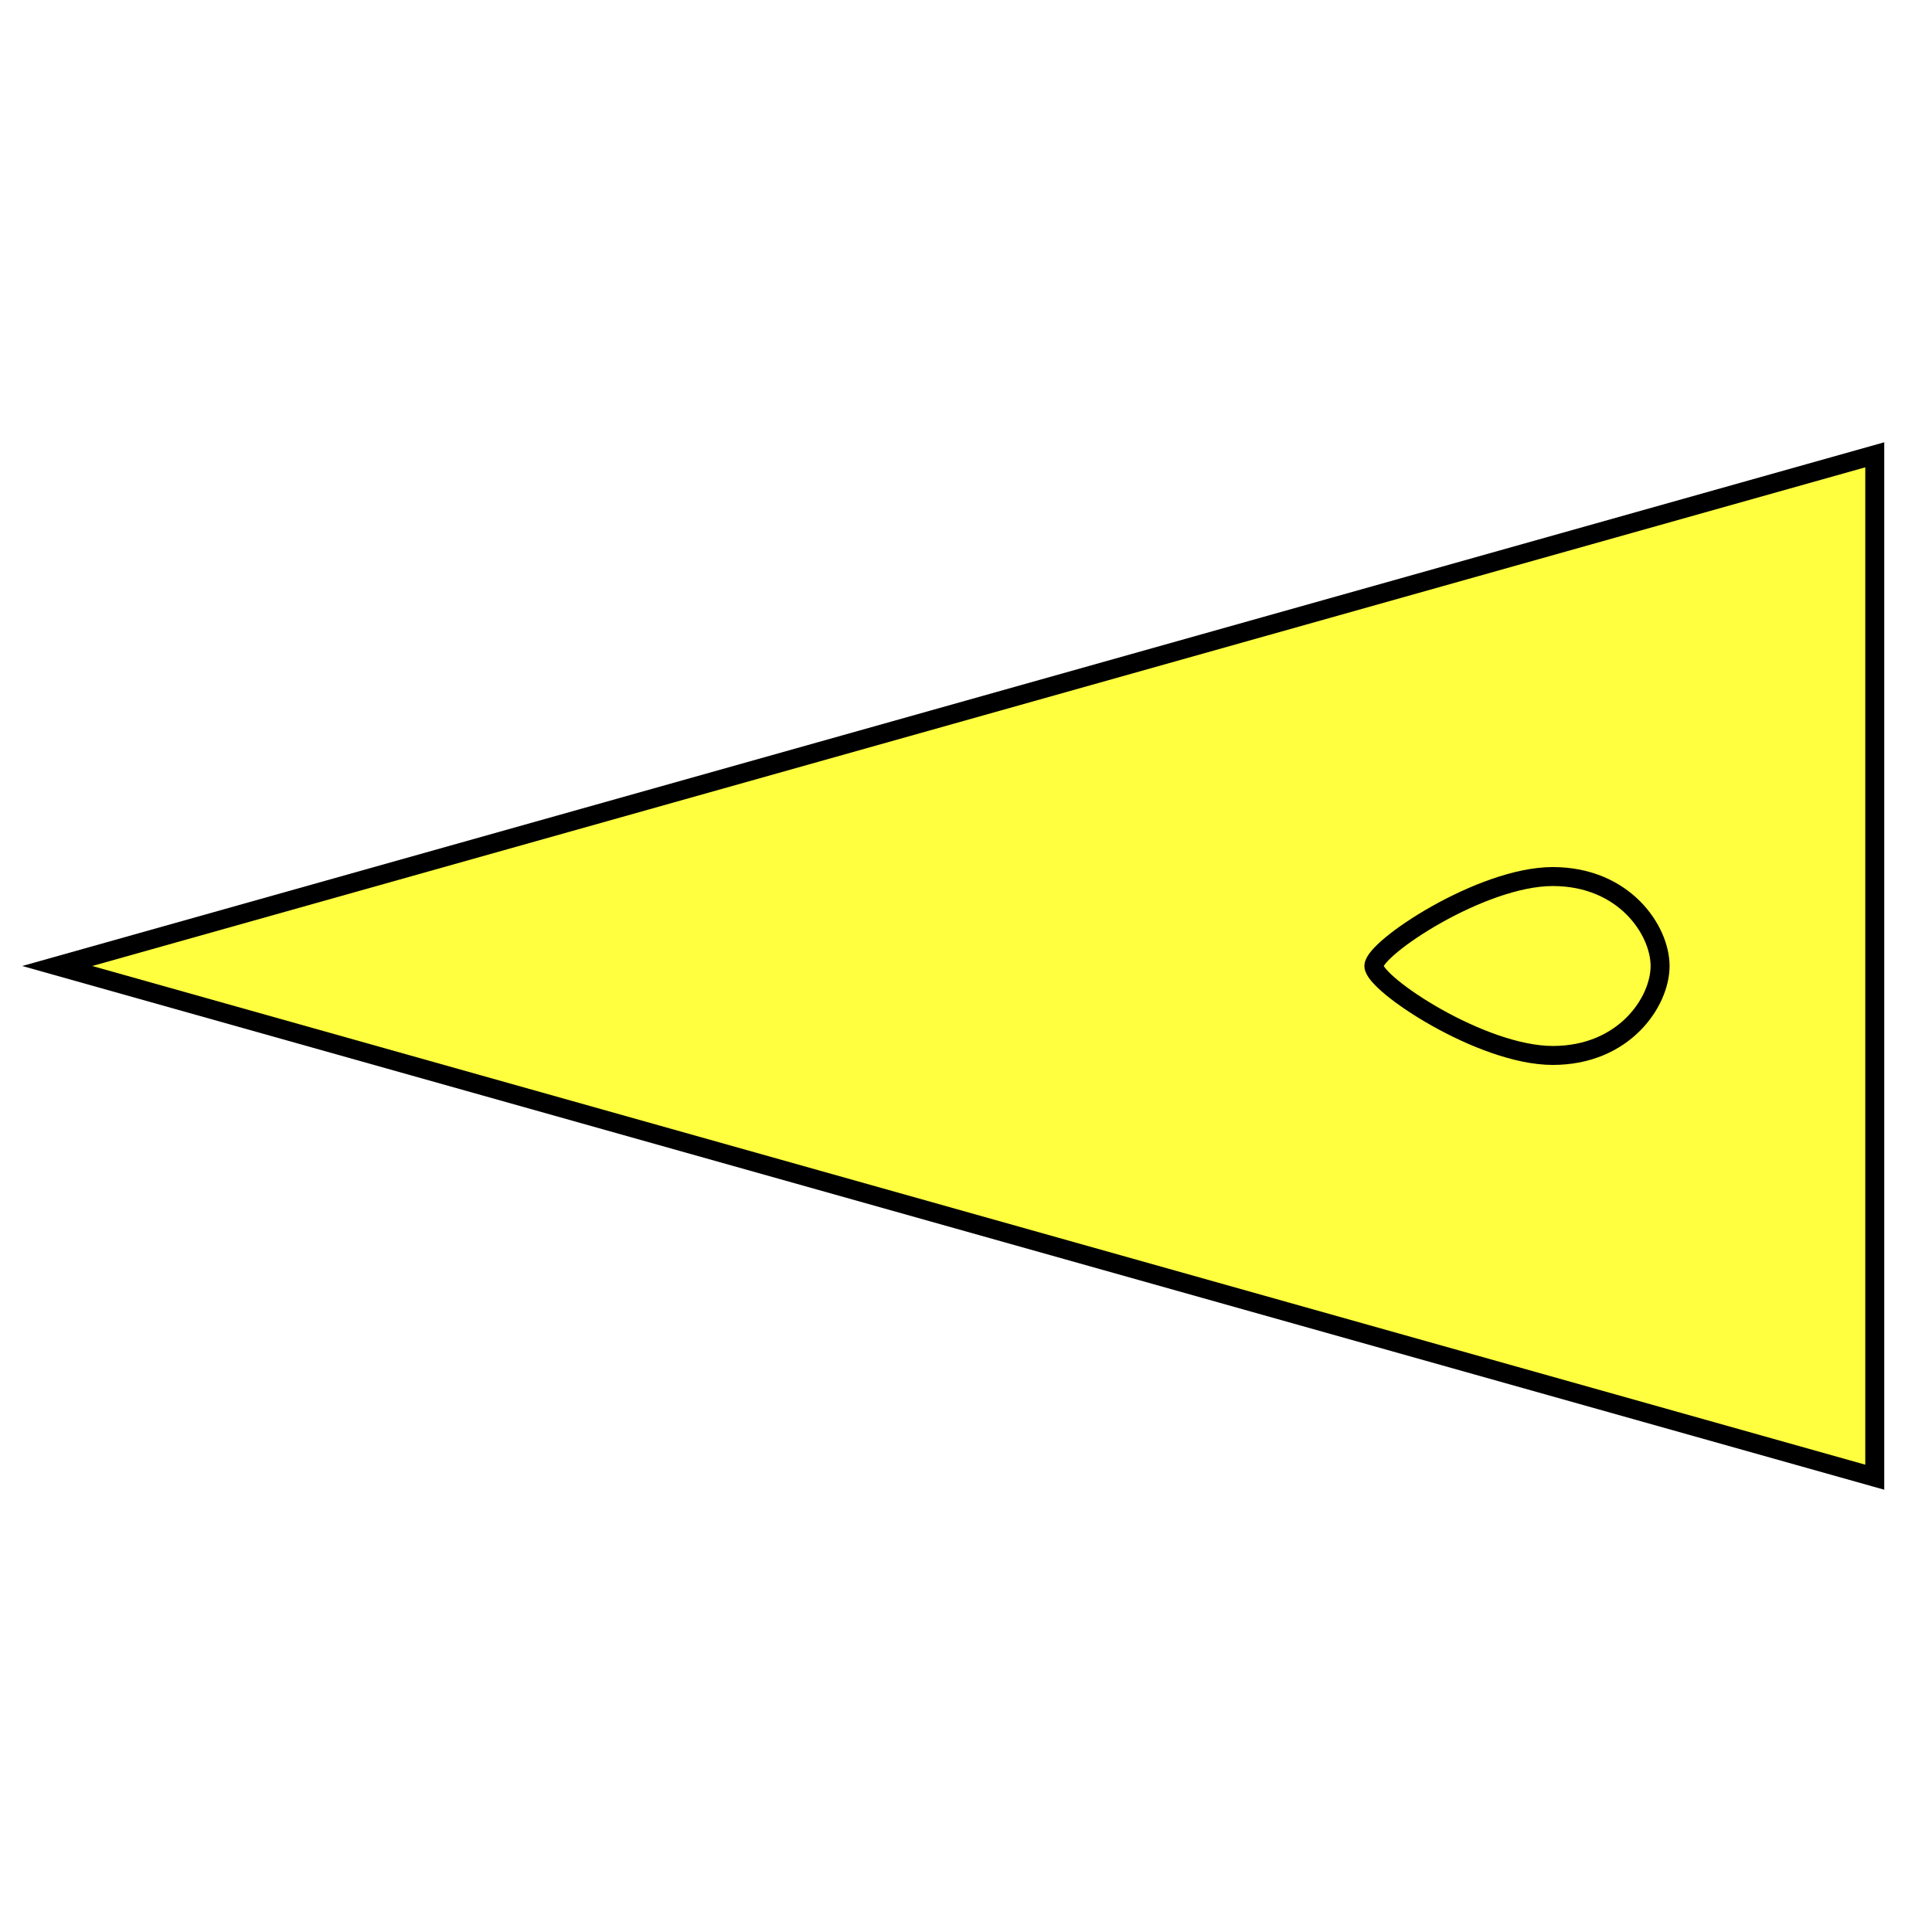
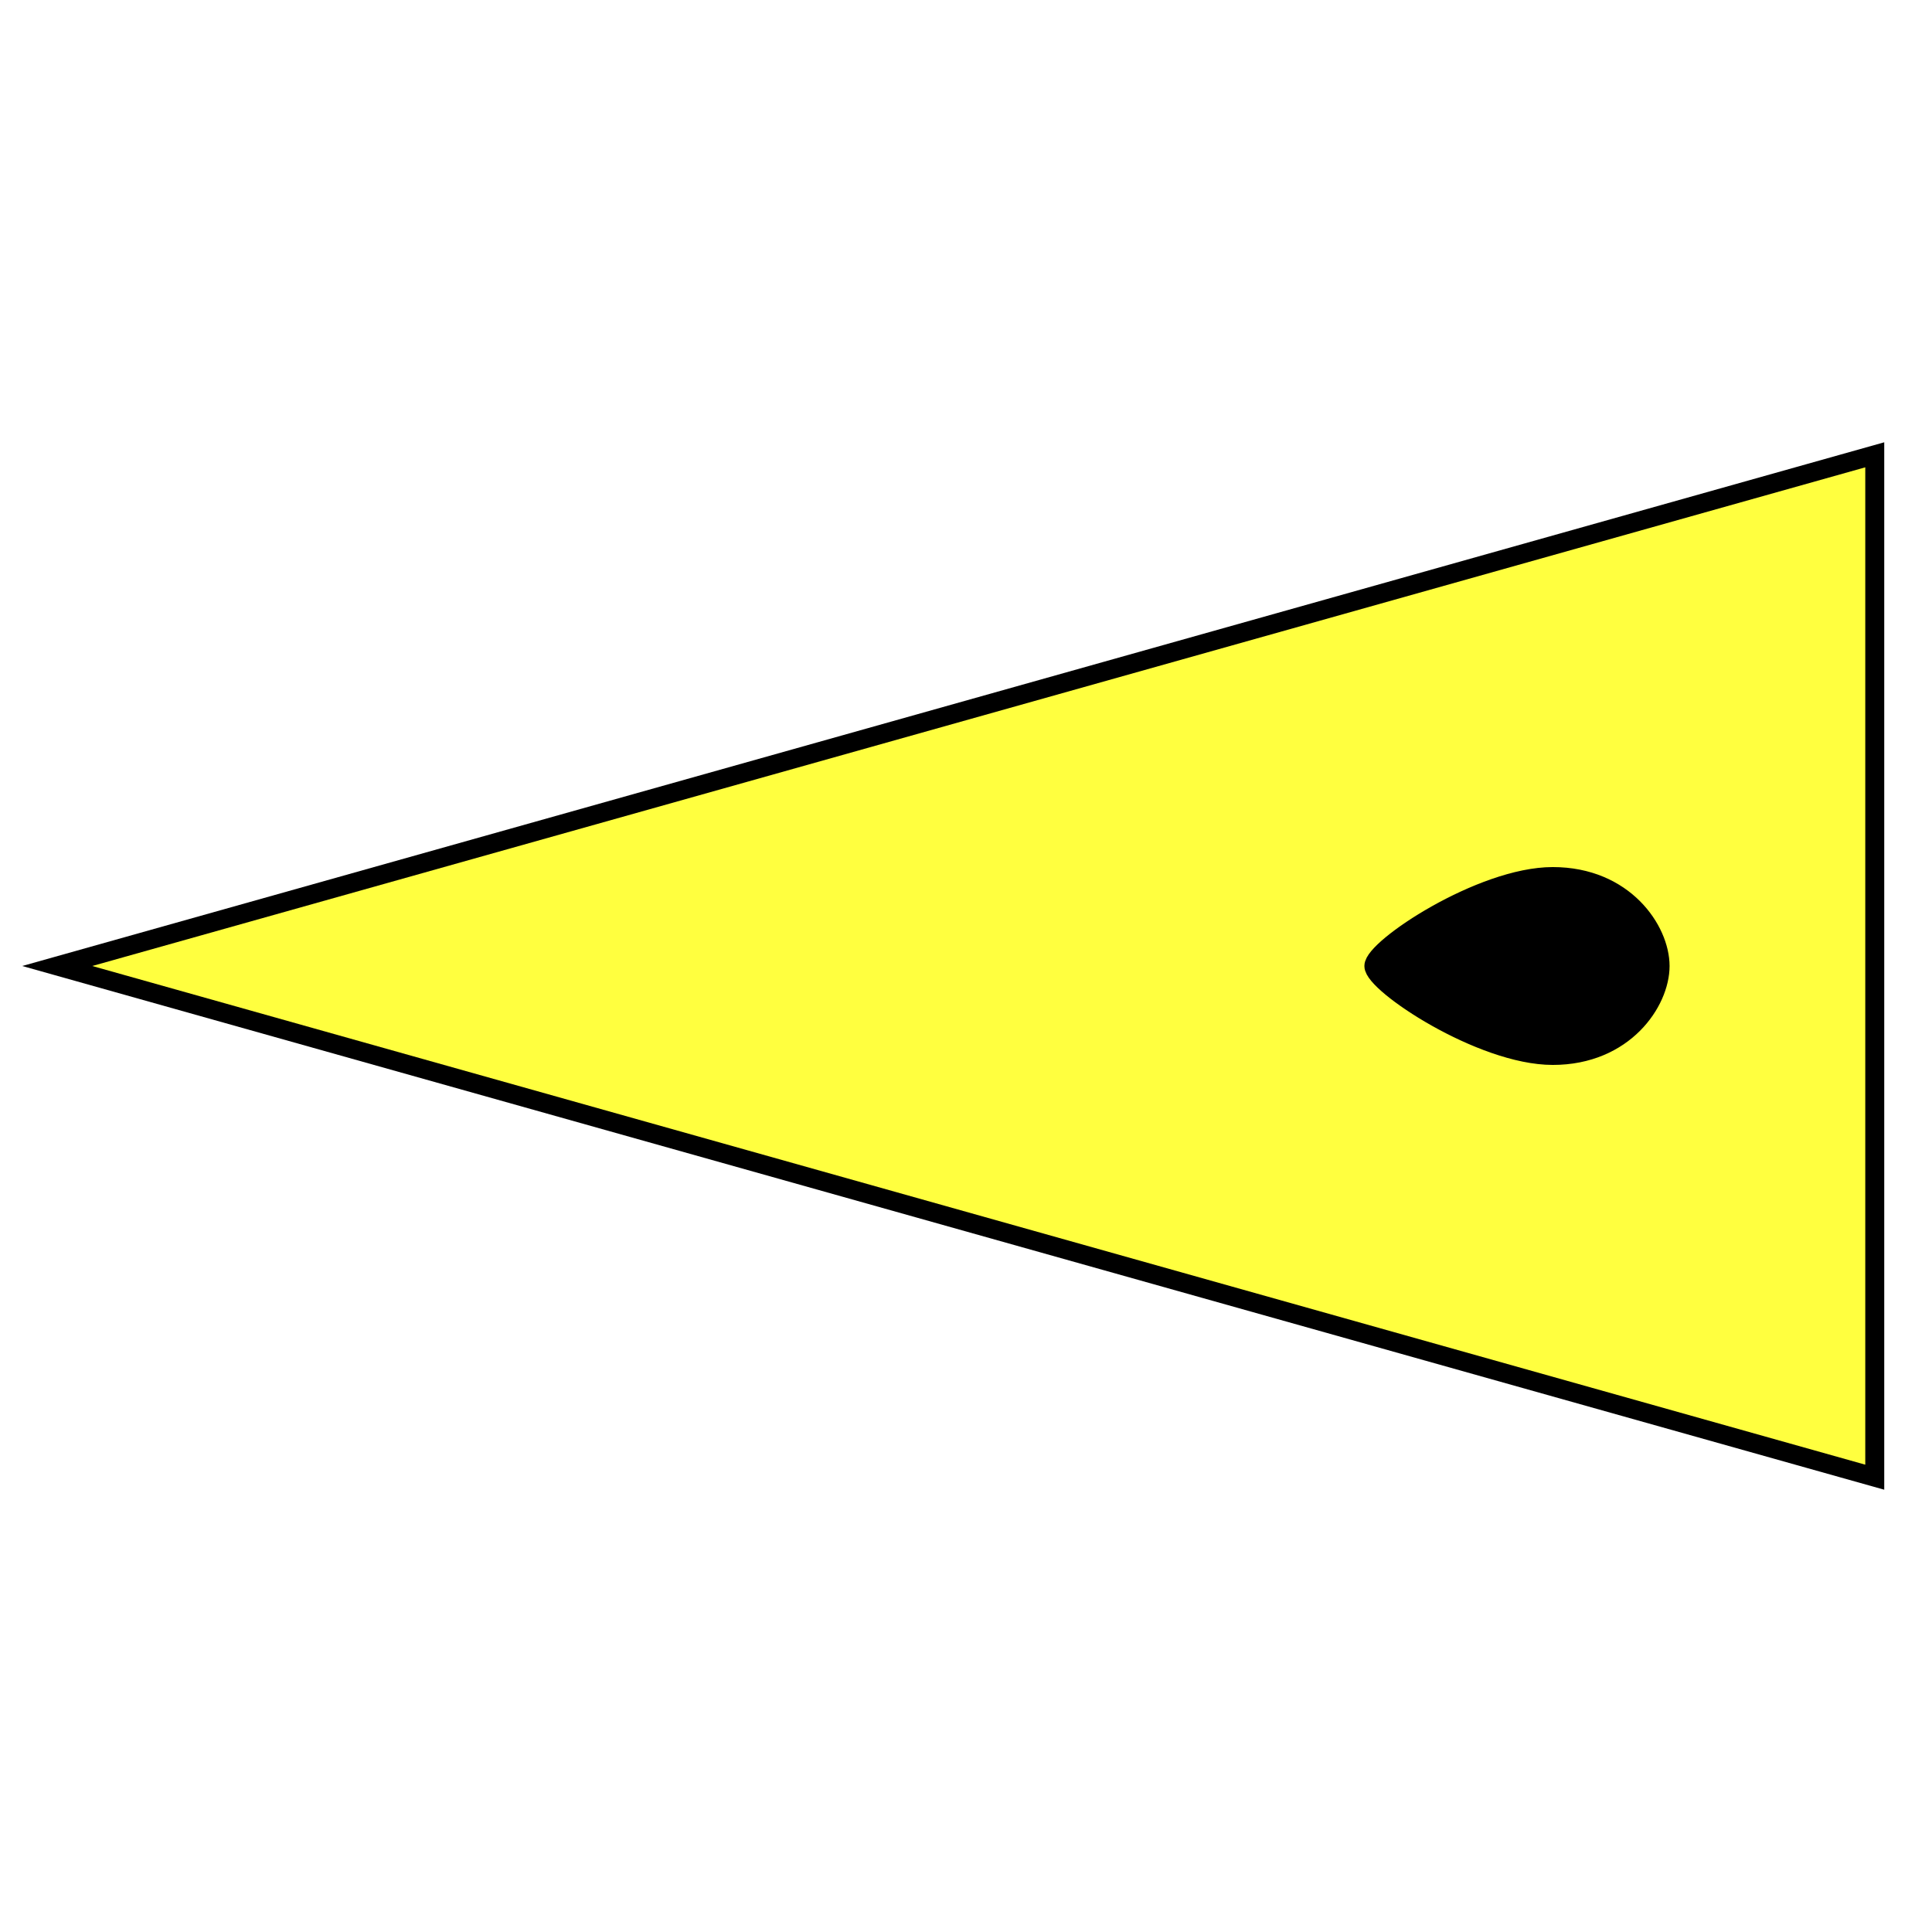
<svg xmlns="http://www.w3.org/2000/svg" width="27mm" height="27mm" viewBox="0 0 27 27" version="1.1" id="svg8">
  <defs id="defs2">
</defs>
  <g id="layer1">
    <g id="g3722" transform="rotate(-90,13.5,13.5)">
      <path id="path6041" d="m 6.356,26.2 7.144,-25.4 7.144,25.4 z" style="fill:#ffff00;fill-opacity:0.753;stroke:#000000;stroke-width:0.265px;stroke-linecap:butt;stroke-linejoin:miter;stroke-opacity:1" />
-       <path id="path862" d="m 13.5,19.2 c 0.25,0 1.25,1.5 1.25,2.5 0,1 -0.75,1.5 -1.25,1.5 -0.5,0 -1.25,-0.5 -1.25,-1.5 0,-1 1,-2.5 1.25,-2.5" style="fill:none;stroke:#000000;stroke-width:0.265px;stroke-linecap:butt;stroke-linejoin:miter;stroke-opacity:1" />
+       <path id="path862" d="m 13.5,19.2 c 0.25,0 1.25,1.5 1.25,2.5 0,1 -0.75,1.5 -1.25,1.5 -0.5,0 -1.25,-0.5 -1.25,-1.5 0,-1 1,-2.5 1.25,-2.5" style="stroke:#000000;stroke-width:0.265px;stroke-linecap:butt;stroke-linejoin:miter;stroke-opacity:1" />
    </g>
  </g>
</svg>
